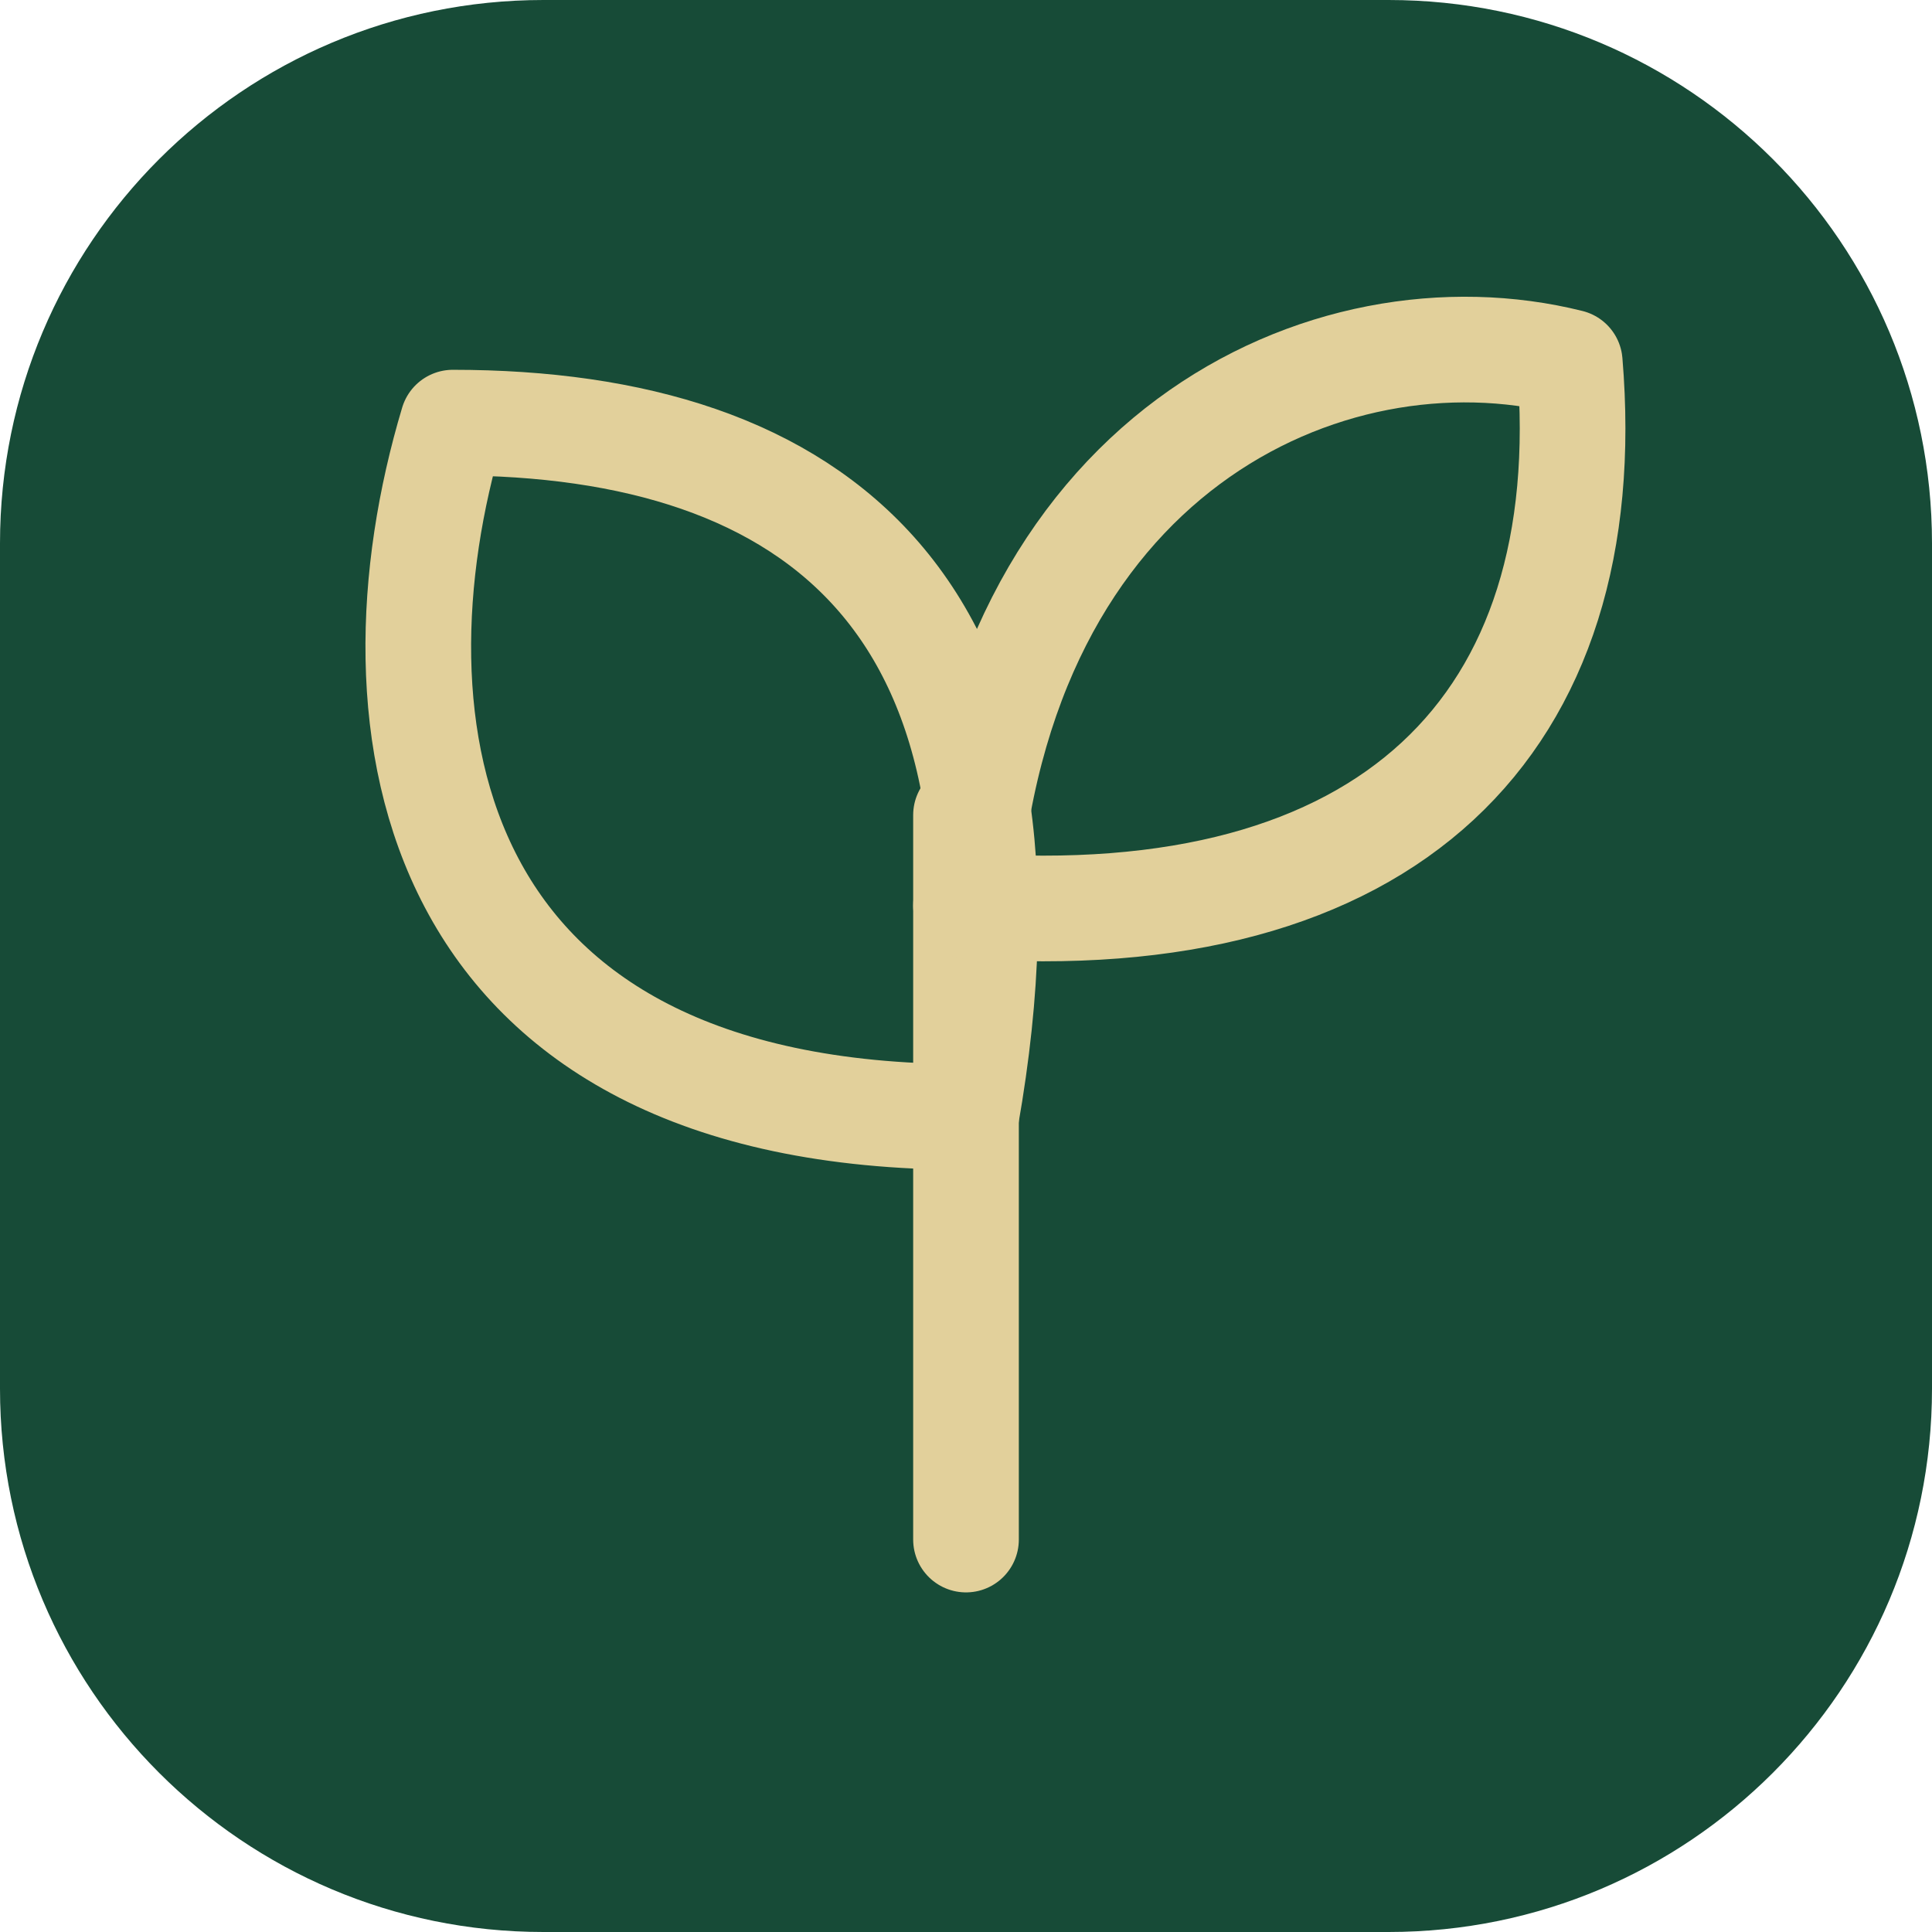
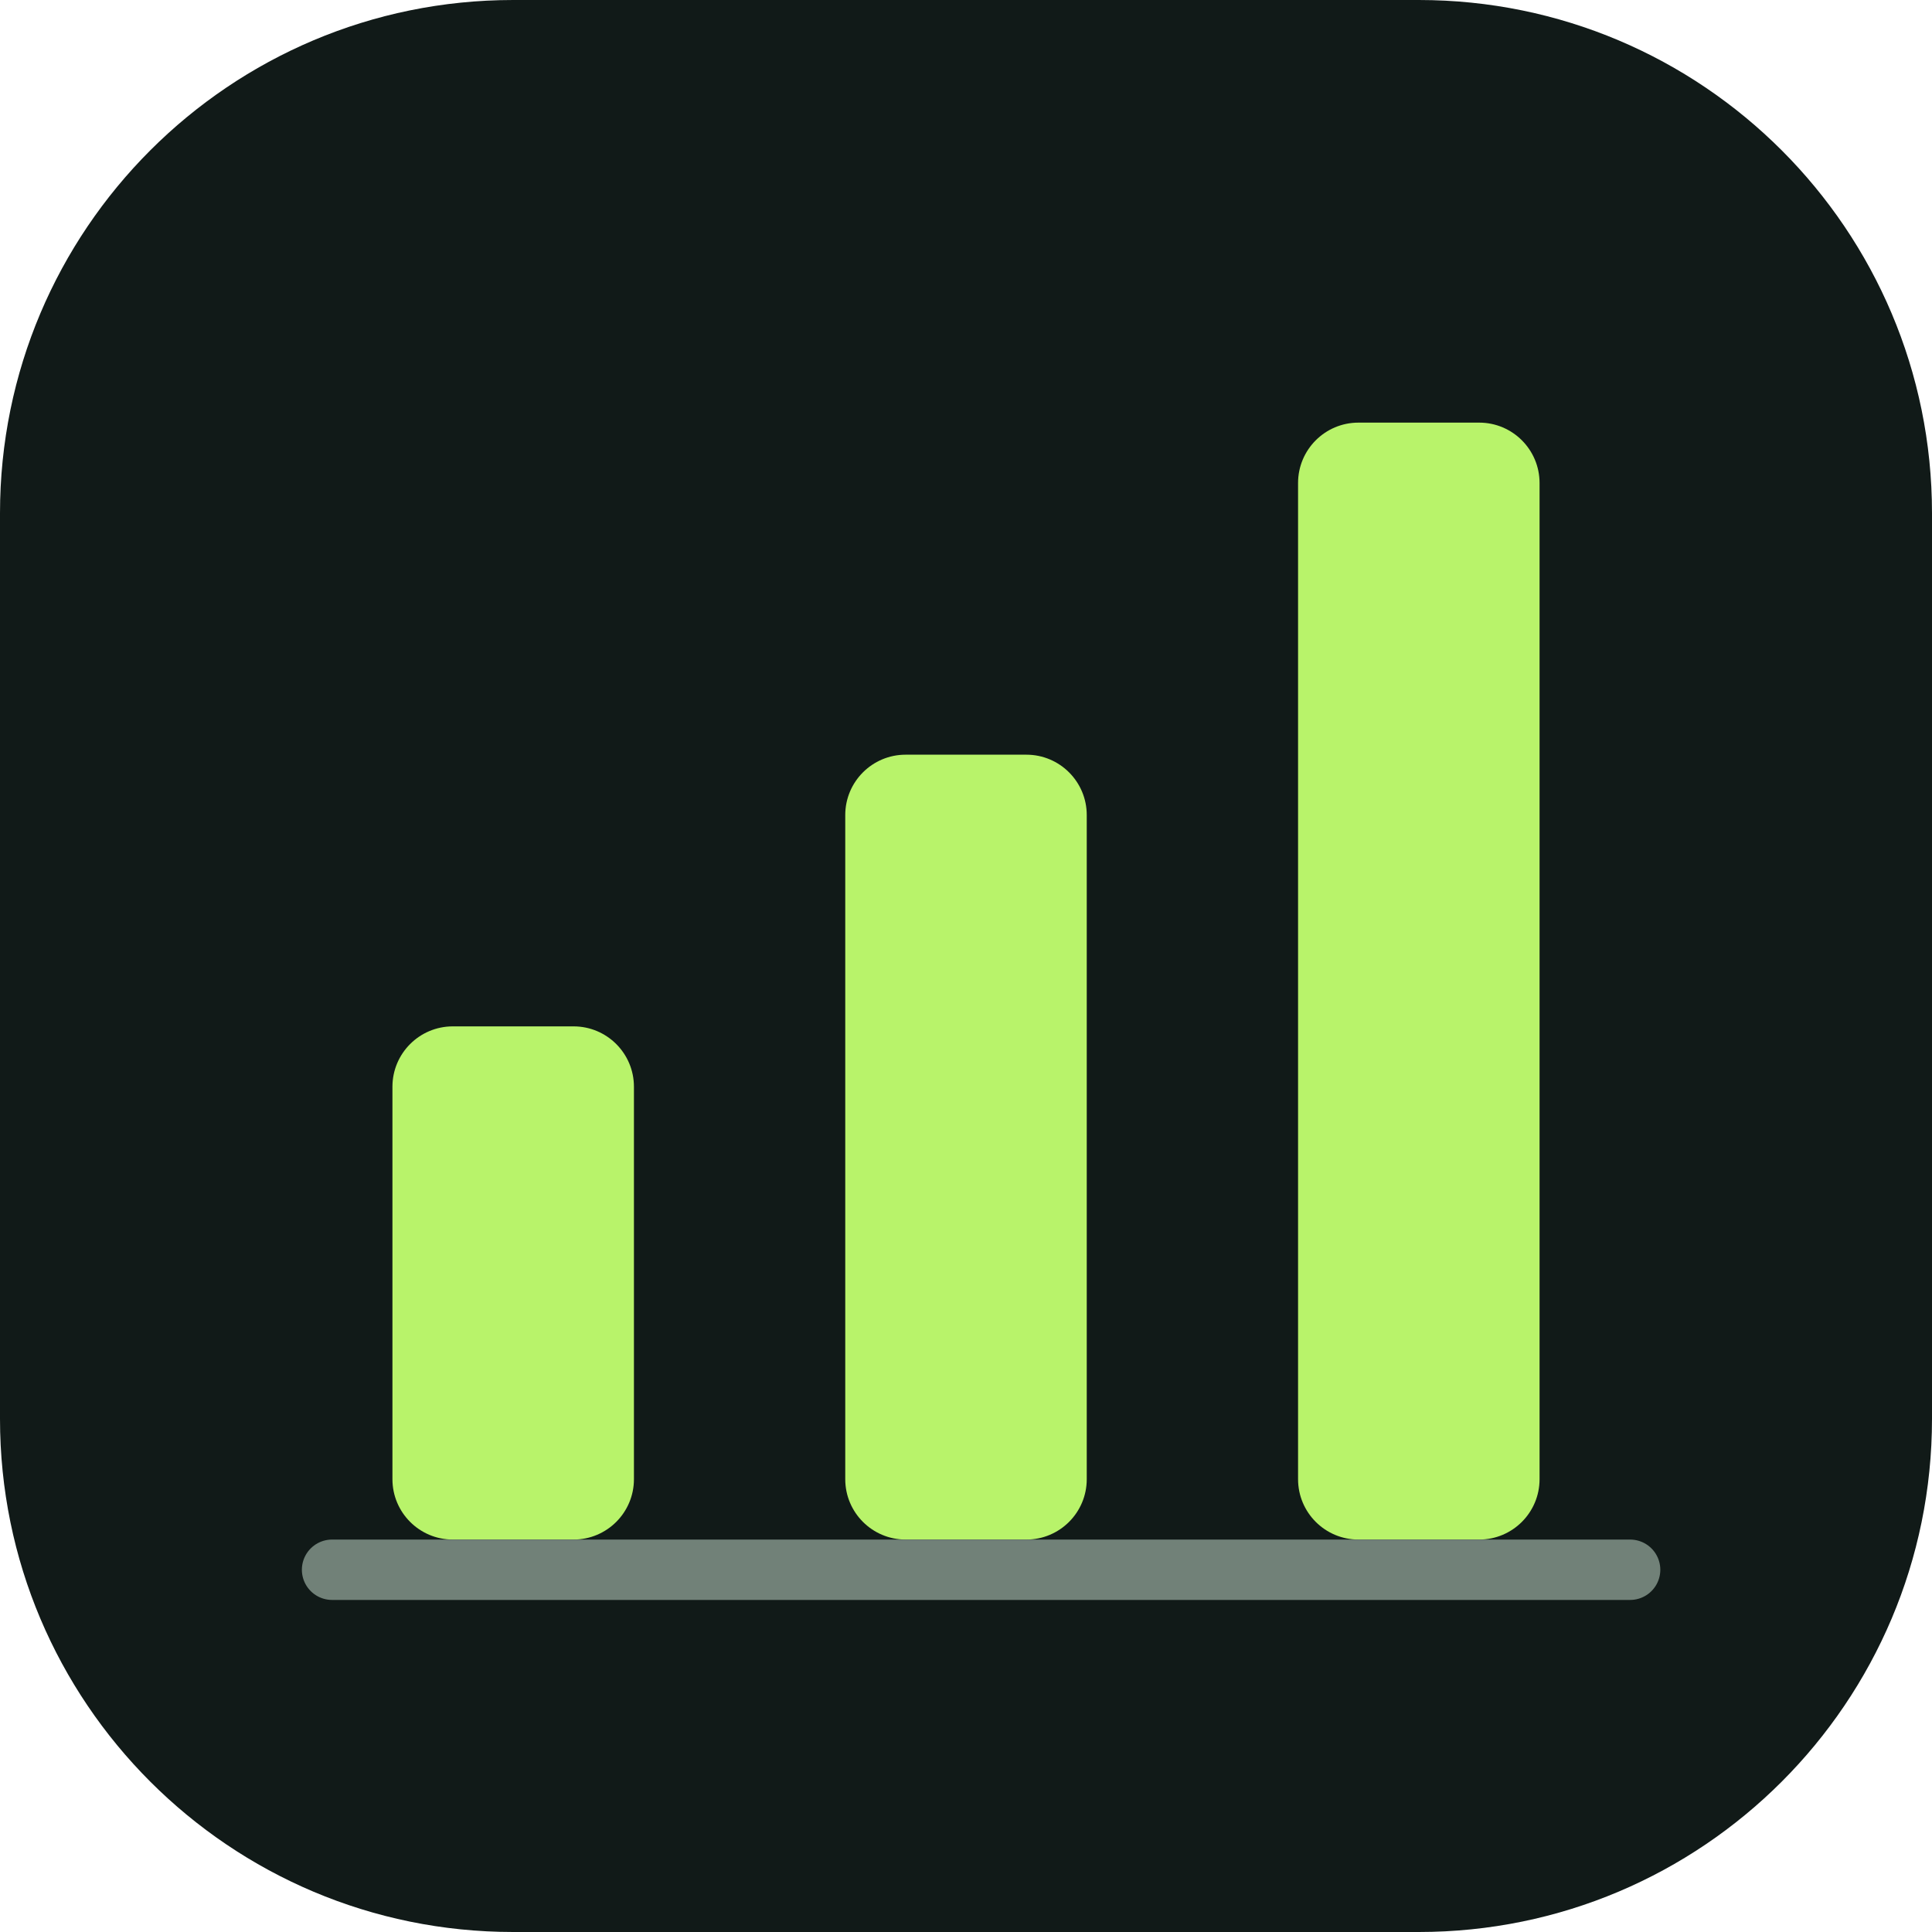
<svg xmlns="http://www.w3.org/2000/svg" viewBox="0 0 64 64">
-   <rect width="64" height="64" rx="18" fill="#174b37" />
-   <g fill="none" stroke="#e2d09b" stroke-width="3.5" stroke-linecap="round" stroke-linejoin="round">
-     <path d="M32 51V27" />
-     <path d="M32 37C14 37 12 24 15 14c12 0 20 6 17 23Z" />
-     <path d="M32 30C33 15 44 10 52 12c1 12-6 19-20 18Z" />
-   </g>
+   <rect width="64" height="64" rx="17" fill="#111a18" />
+   <rect x="13" y="34" width="8" height="17" rx="2" fill="#b8f36a" />
+   <rect x="28" y="25" width="8" height="26" rx="2" fill="#b8f36a" />
+   <rect x="43" y="14" width="8" height="37" rx="2" fill="#b8f36a" />
+   <path d="M11 52h43" stroke="#718178" stroke-width="2" stroke-linecap="round" />
</svg>
